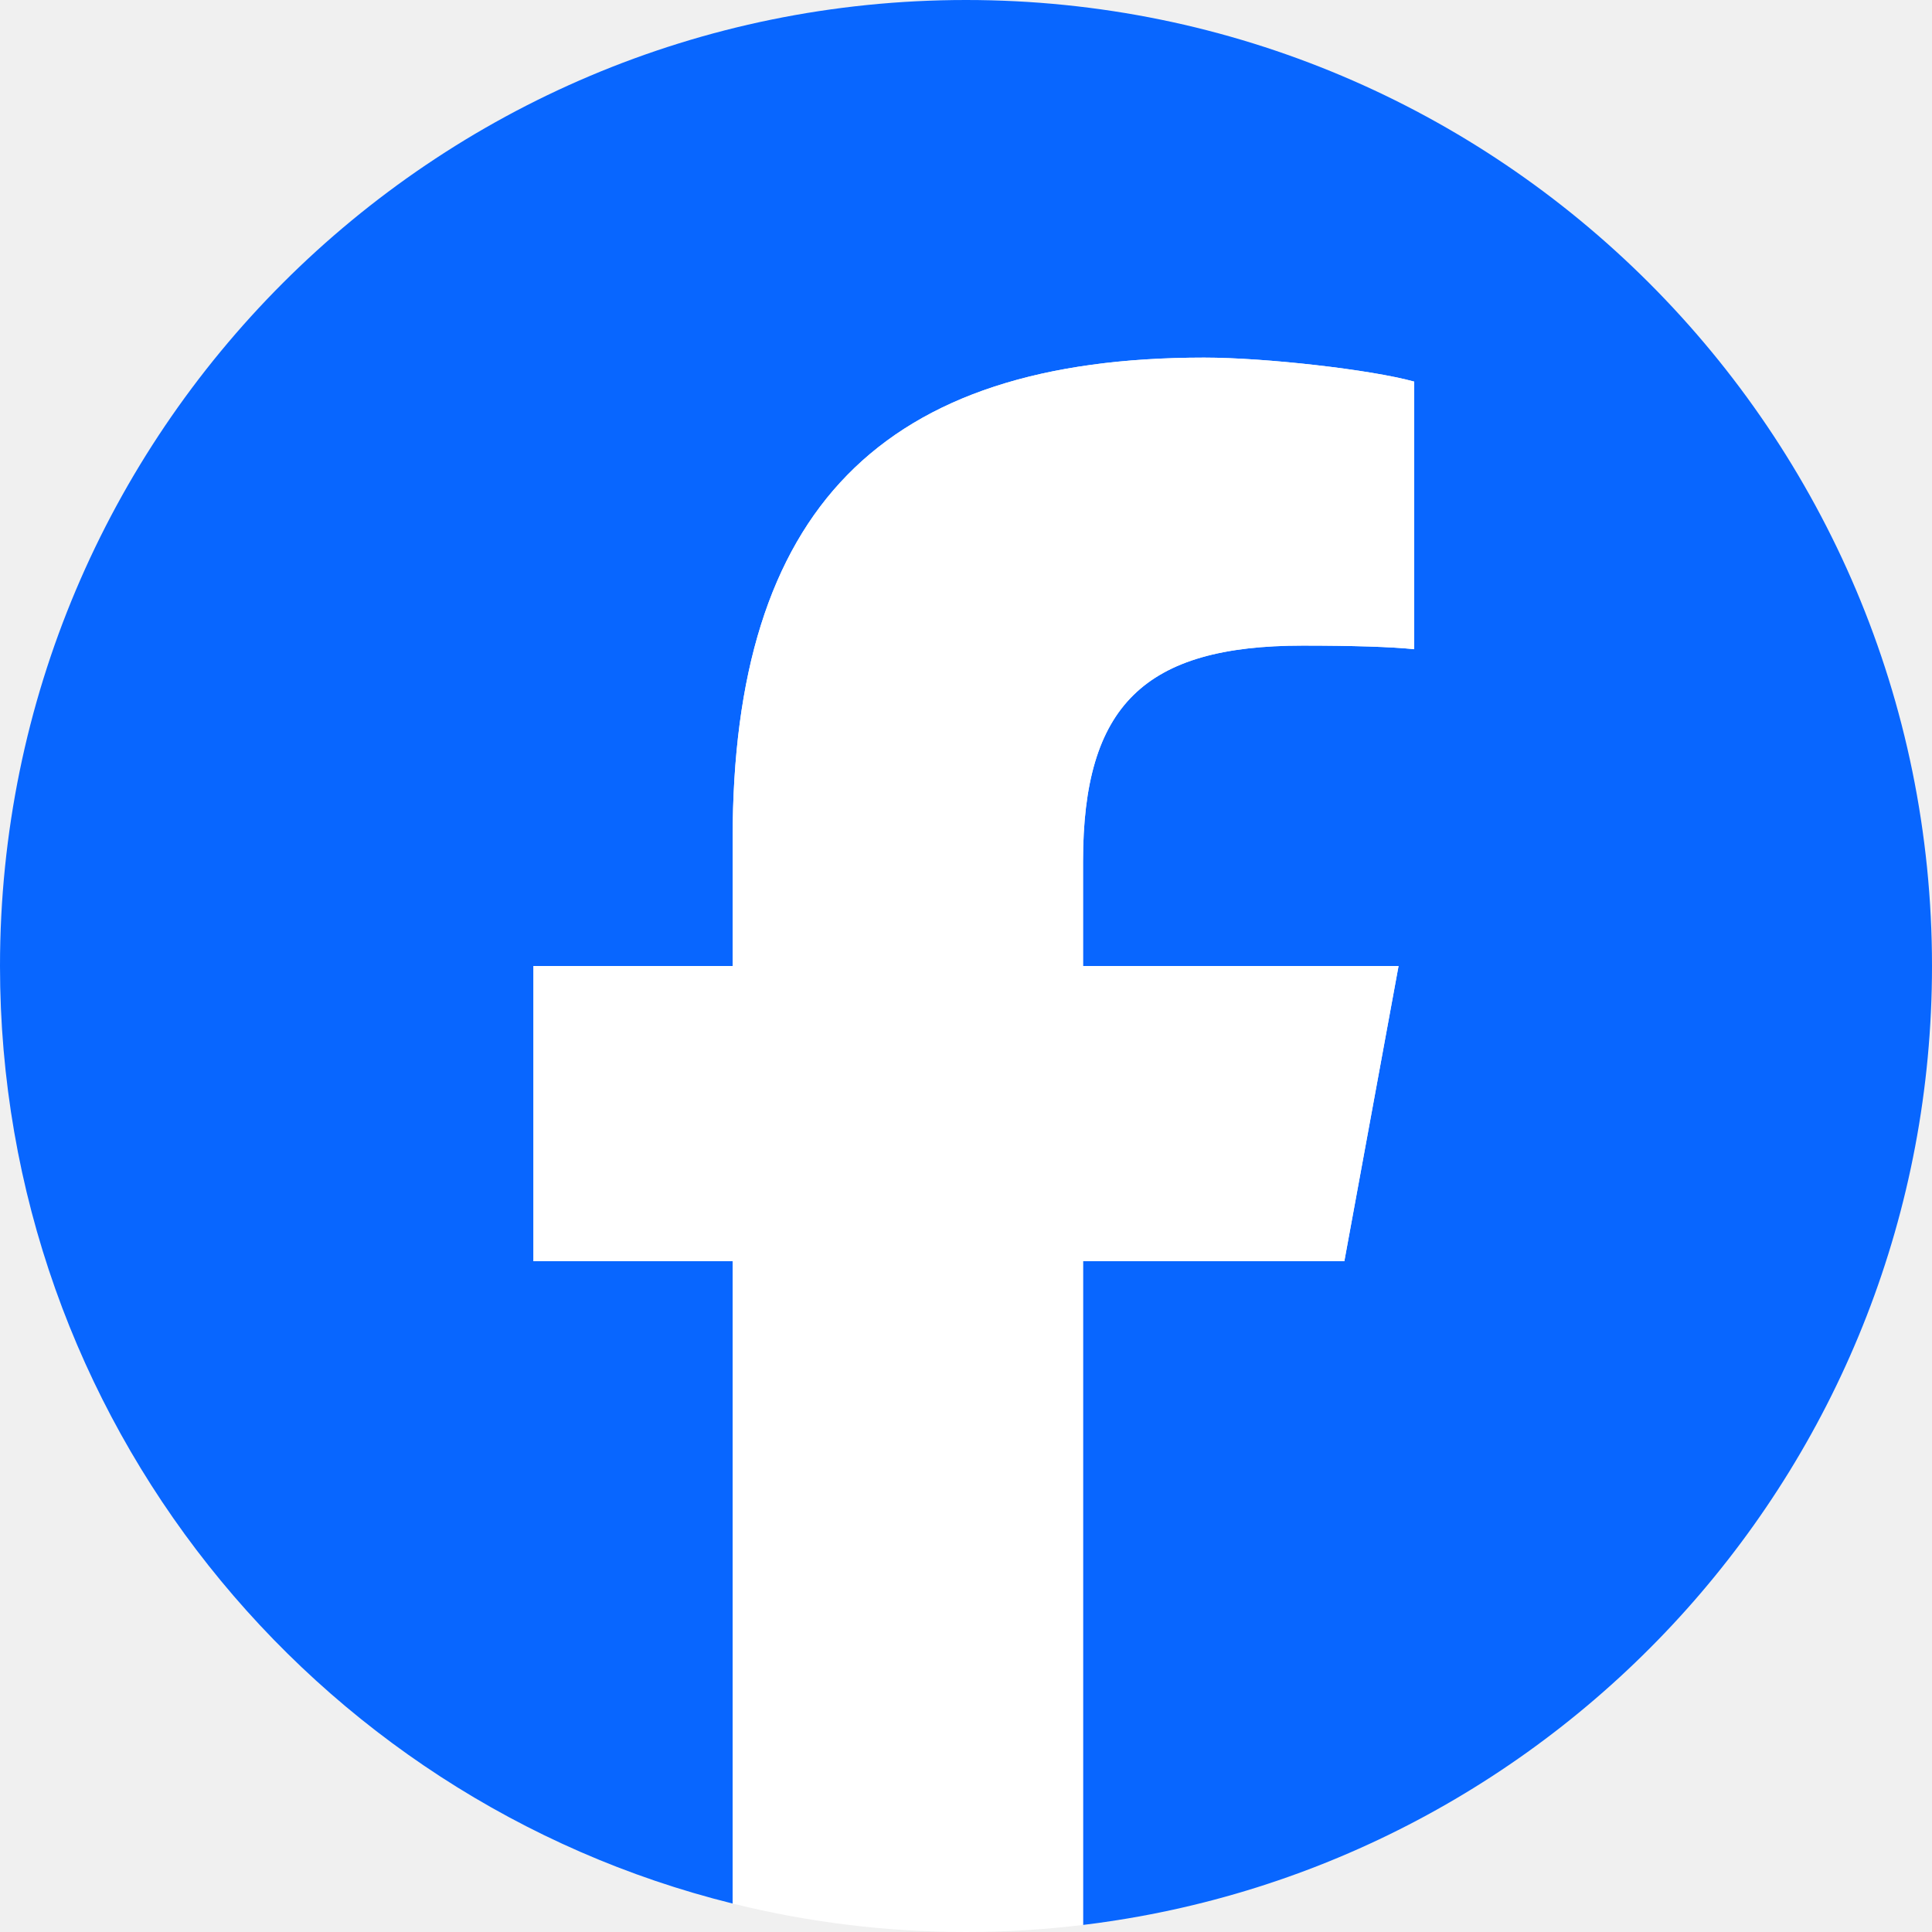
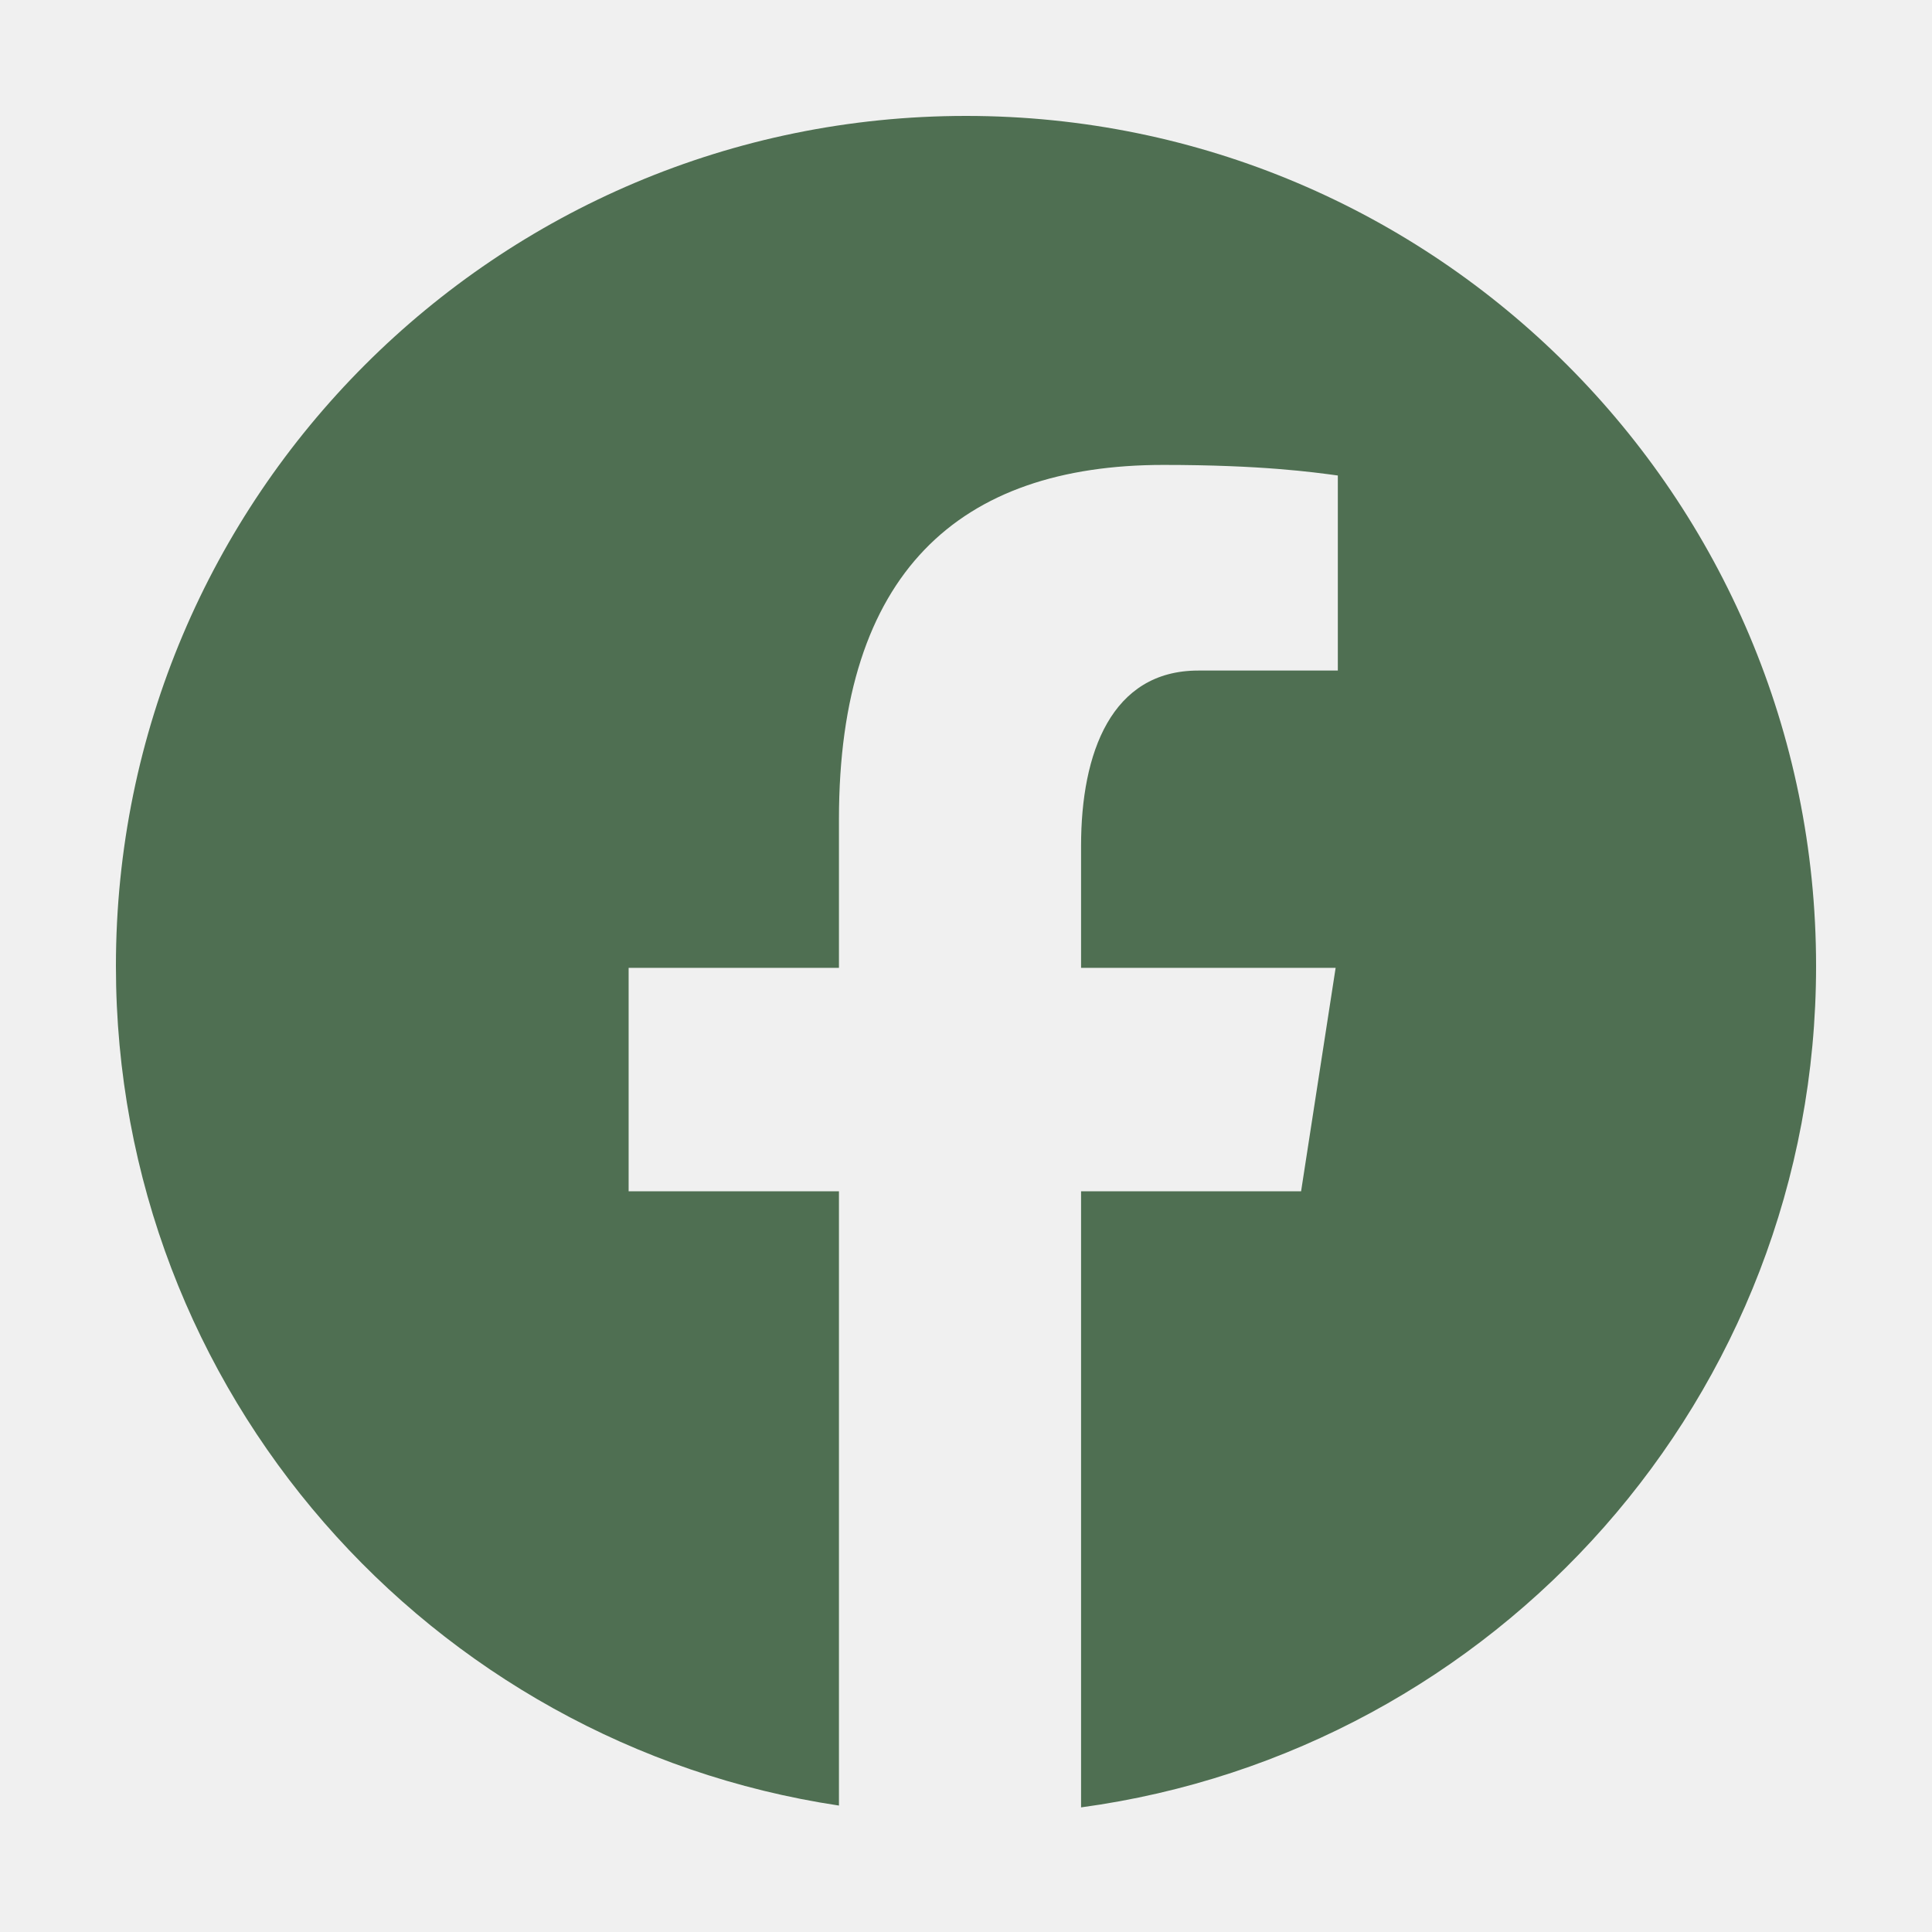
- <svg xmlns="http://www.w3.org/2000/svg" version="1.1" id="svg9" width="666.667" height="666.667" viewBox="0 0 666.667 666.667">
-   <defs id="defs13">
-     <clipPath clipPathUnits="userSpaceOnUse" id="clipPath25">
-       <path d="M 0,700 H 700 V 0 H 0 Z" id="path23" />
-     </clipPath>
-   </defs>
-   <g id="g17" transform="matrix(1.333333,0,0,-1.333333,-133.3333,800)">
-     <g id="g19">
-       <g id="g21" clip-path="url(#clipPath25)">
-         <g id="g27" transform="translate(600,350)">
-           <path d="m 0,0 c 0,138.071 -111.929,250 -250,250 -138.071,0 -250,-111.929 -250,-250 0,-117.245 80.715,-215.622 189.606,-242.638 v 166.242 h -51.552 V 0 h 51.552 v 32.919 c 0,85.092 38.508,124.532 122.048,124.532 15.838,0 43.167,-3.105 54.347,-6.211 V 81.986 c -5.901,0.621 -16.149,0.932 -28.882,0.932 -40.993,0 -56.832,-15.528 -56.832,-55.9 V 0 h 81.659 l -14.028,-76.396 h -67.631 V -248.169 C -95.927,-233.218 0,-127.818 0,0" style="fill:#0866ff;fill-opacity:1;fill-rule:nonzero;stroke:none" id="path29" />
-         </g>
-         <g id="g31" transform="translate(447.9175,273.6036)">
-           <path d="M 0,0 14.029,76.396 H -67.63 v 27.019 c 0,40.372 15.838,55.899 56.831,55.899 12.733,0 22.981,-0.31 28.882,-0.931 v 69.253 c -11.18,3.106 -38.509,6.212 -54.347,6.212 -83.539,0 -122.048,-39.441 -122.048,-124.533 V 76.396 h -51.552 V 0 h 51.552 v -166.242 c 19.343,-4.798 39.568,-7.362 60.394,-7.362 10.254,0 20.358,0.632 30.288,1.831 L -67.63,0 Z" style="fill:#ffffff;fill-opacity:1;fill-rule:nonzero;stroke:none" id="path33" />
-         </g>
-       </g>
+ <svg xmlns="http://www.w3.org/2000/svg" viewBox="0,0,256,256" width="50px" height="50px" fill-rule="nonzero">
+   <g fill="#4f6f52" fill-rule="nonzero" stroke="none" stroke-width="1" stroke-linecap="butt" stroke-linejoin="miter" stroke-miterlimit="10" stroke-dasharray="" stroke-dashoffset="0" font-family="none" font-weight="none" font-size="none" text-anchor="none" style="mix-blend-mode: normal">
+     <g transform="scale(5.12,5.12)">
+       <path d="M25,3c-12.15,0 -22,9.85 -22,22c0,11.03 8.125,20.137 18.712,21.728v-15.897h-5.443v-5.783h5.443v-3.848c0,-6.371 3.104,-9.168 8.399,-9.168c2.536,0 3.877,0.188 4.512,0.274v5.048h-3.612c-2.248,0 -3.033,2.131 -3.033,4.533v3.161h6.588l-0.894,5.783h-5.694v15.944c10.738,-1.457 19.022,-10.638 19.022,-21.775c0,-12.15 -9.85,-22 -22,-22z" />
    </g>
  </g>
</svg>
